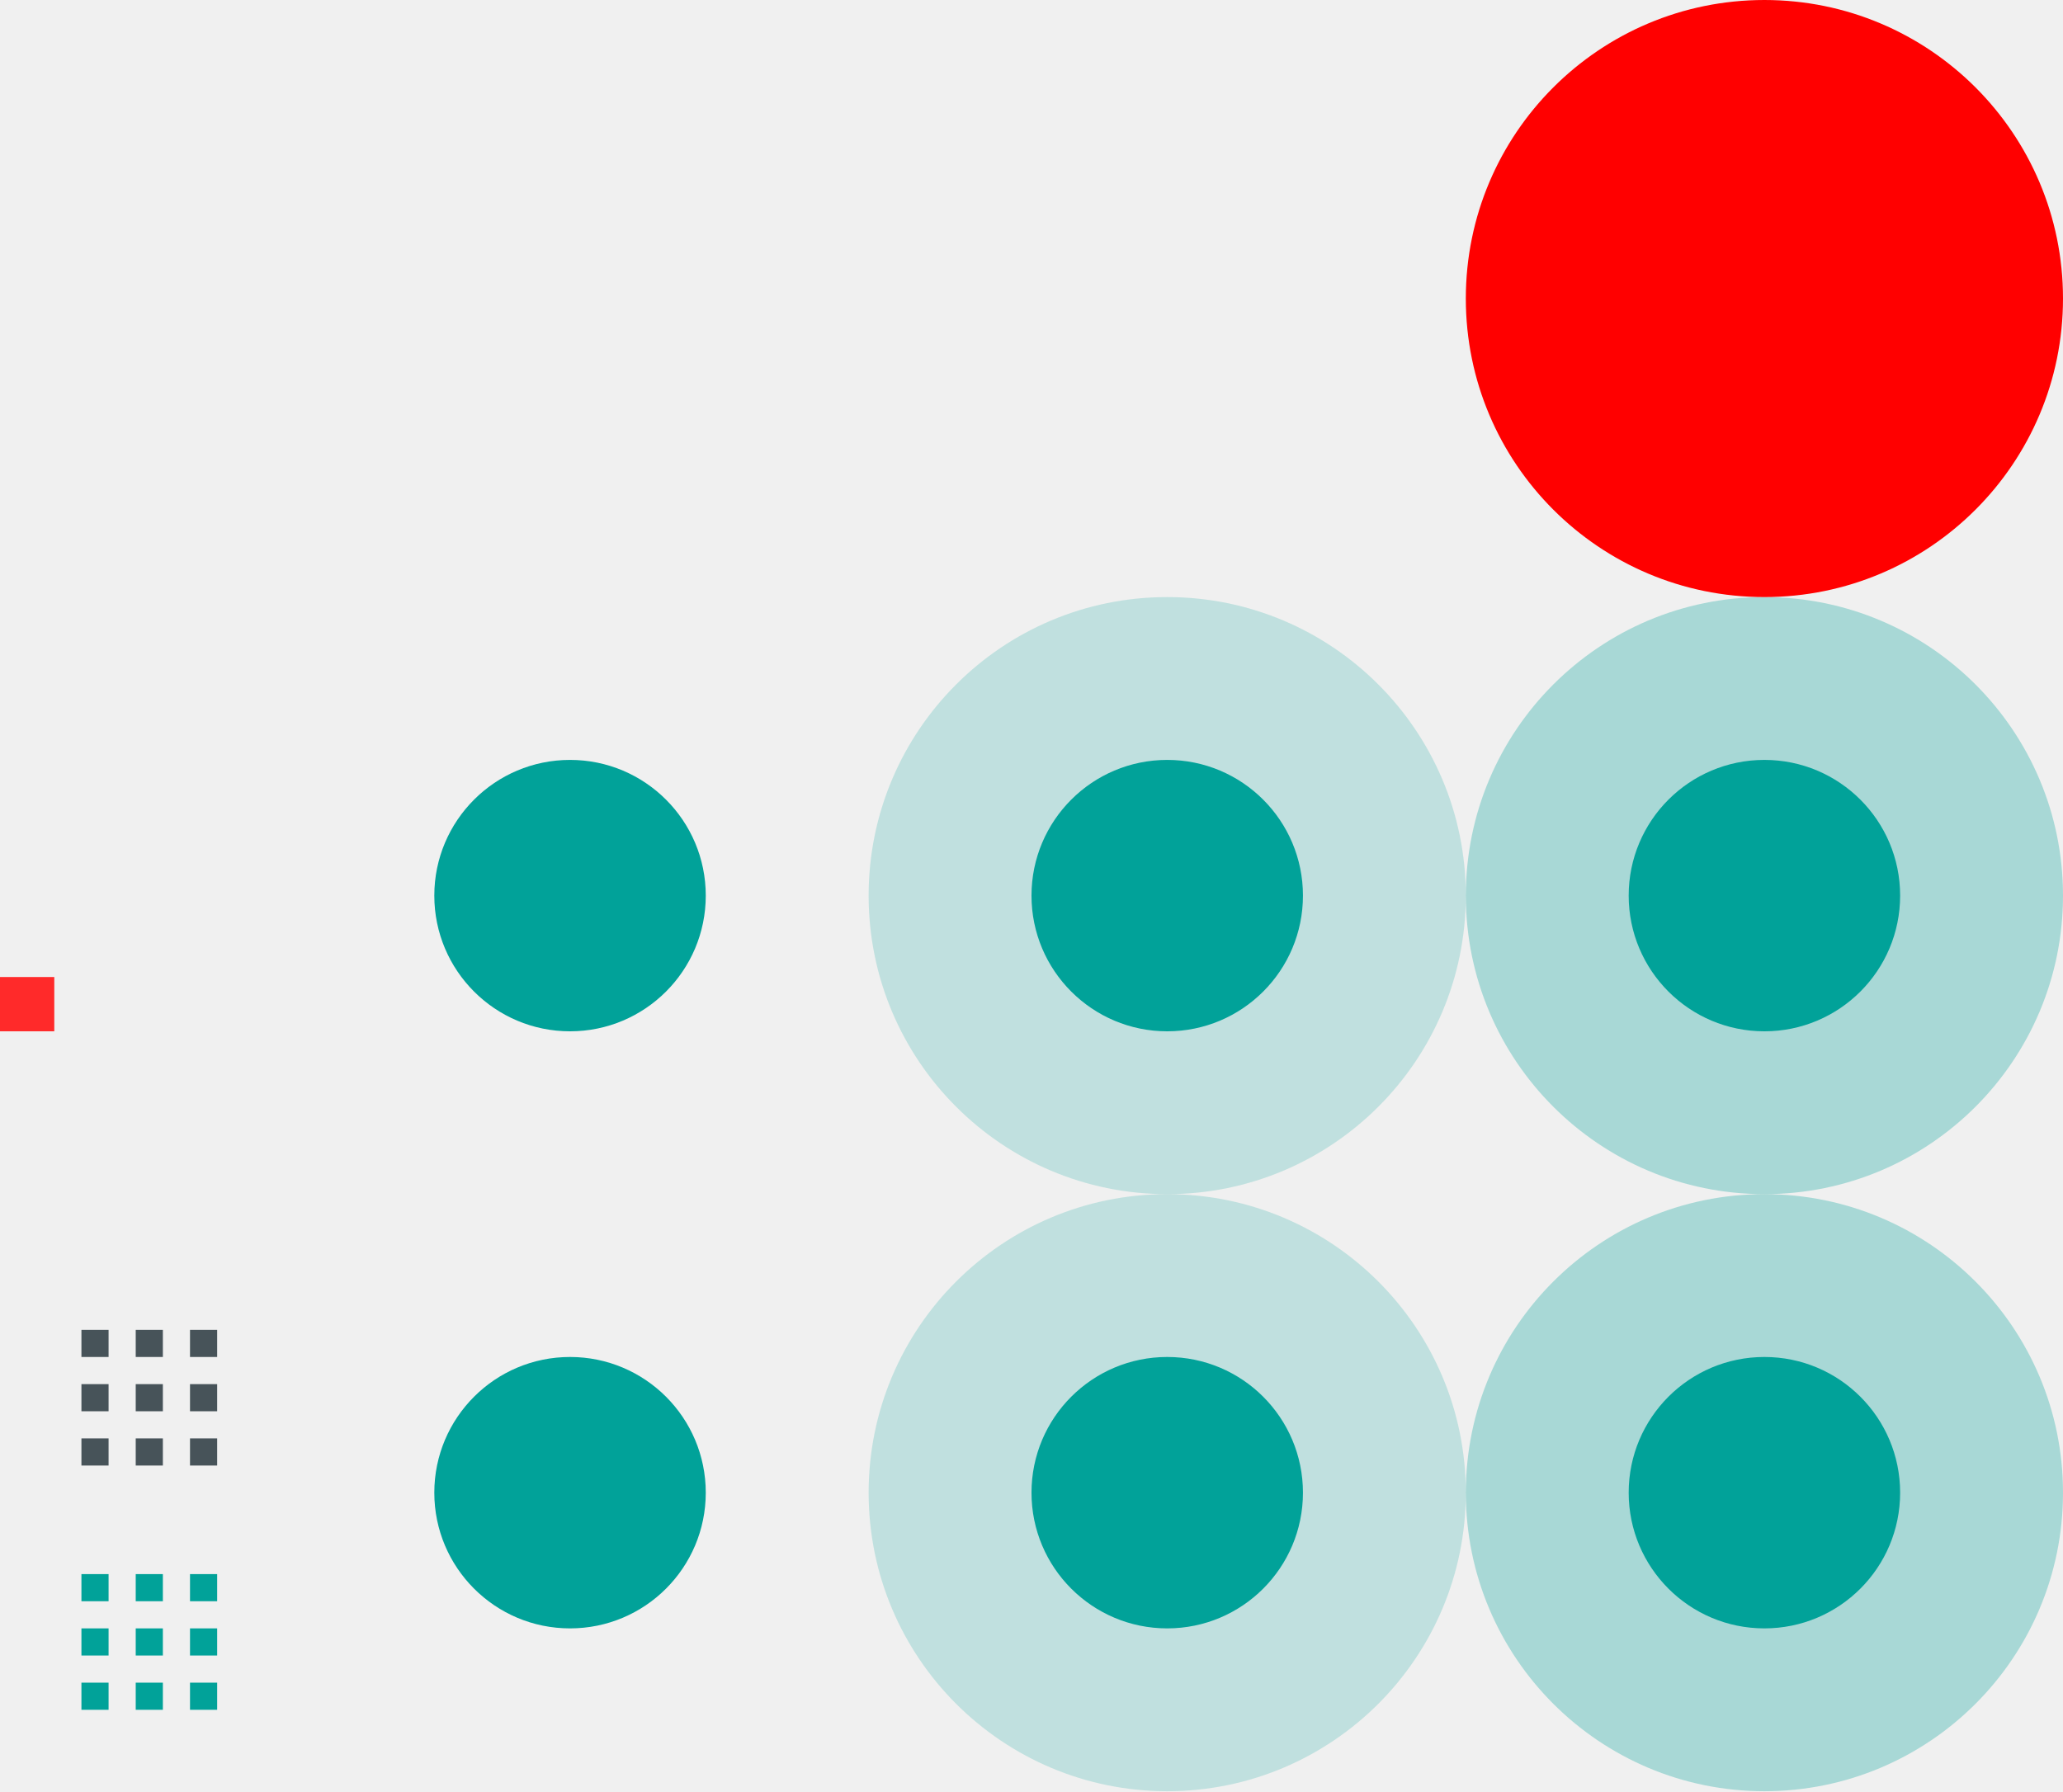
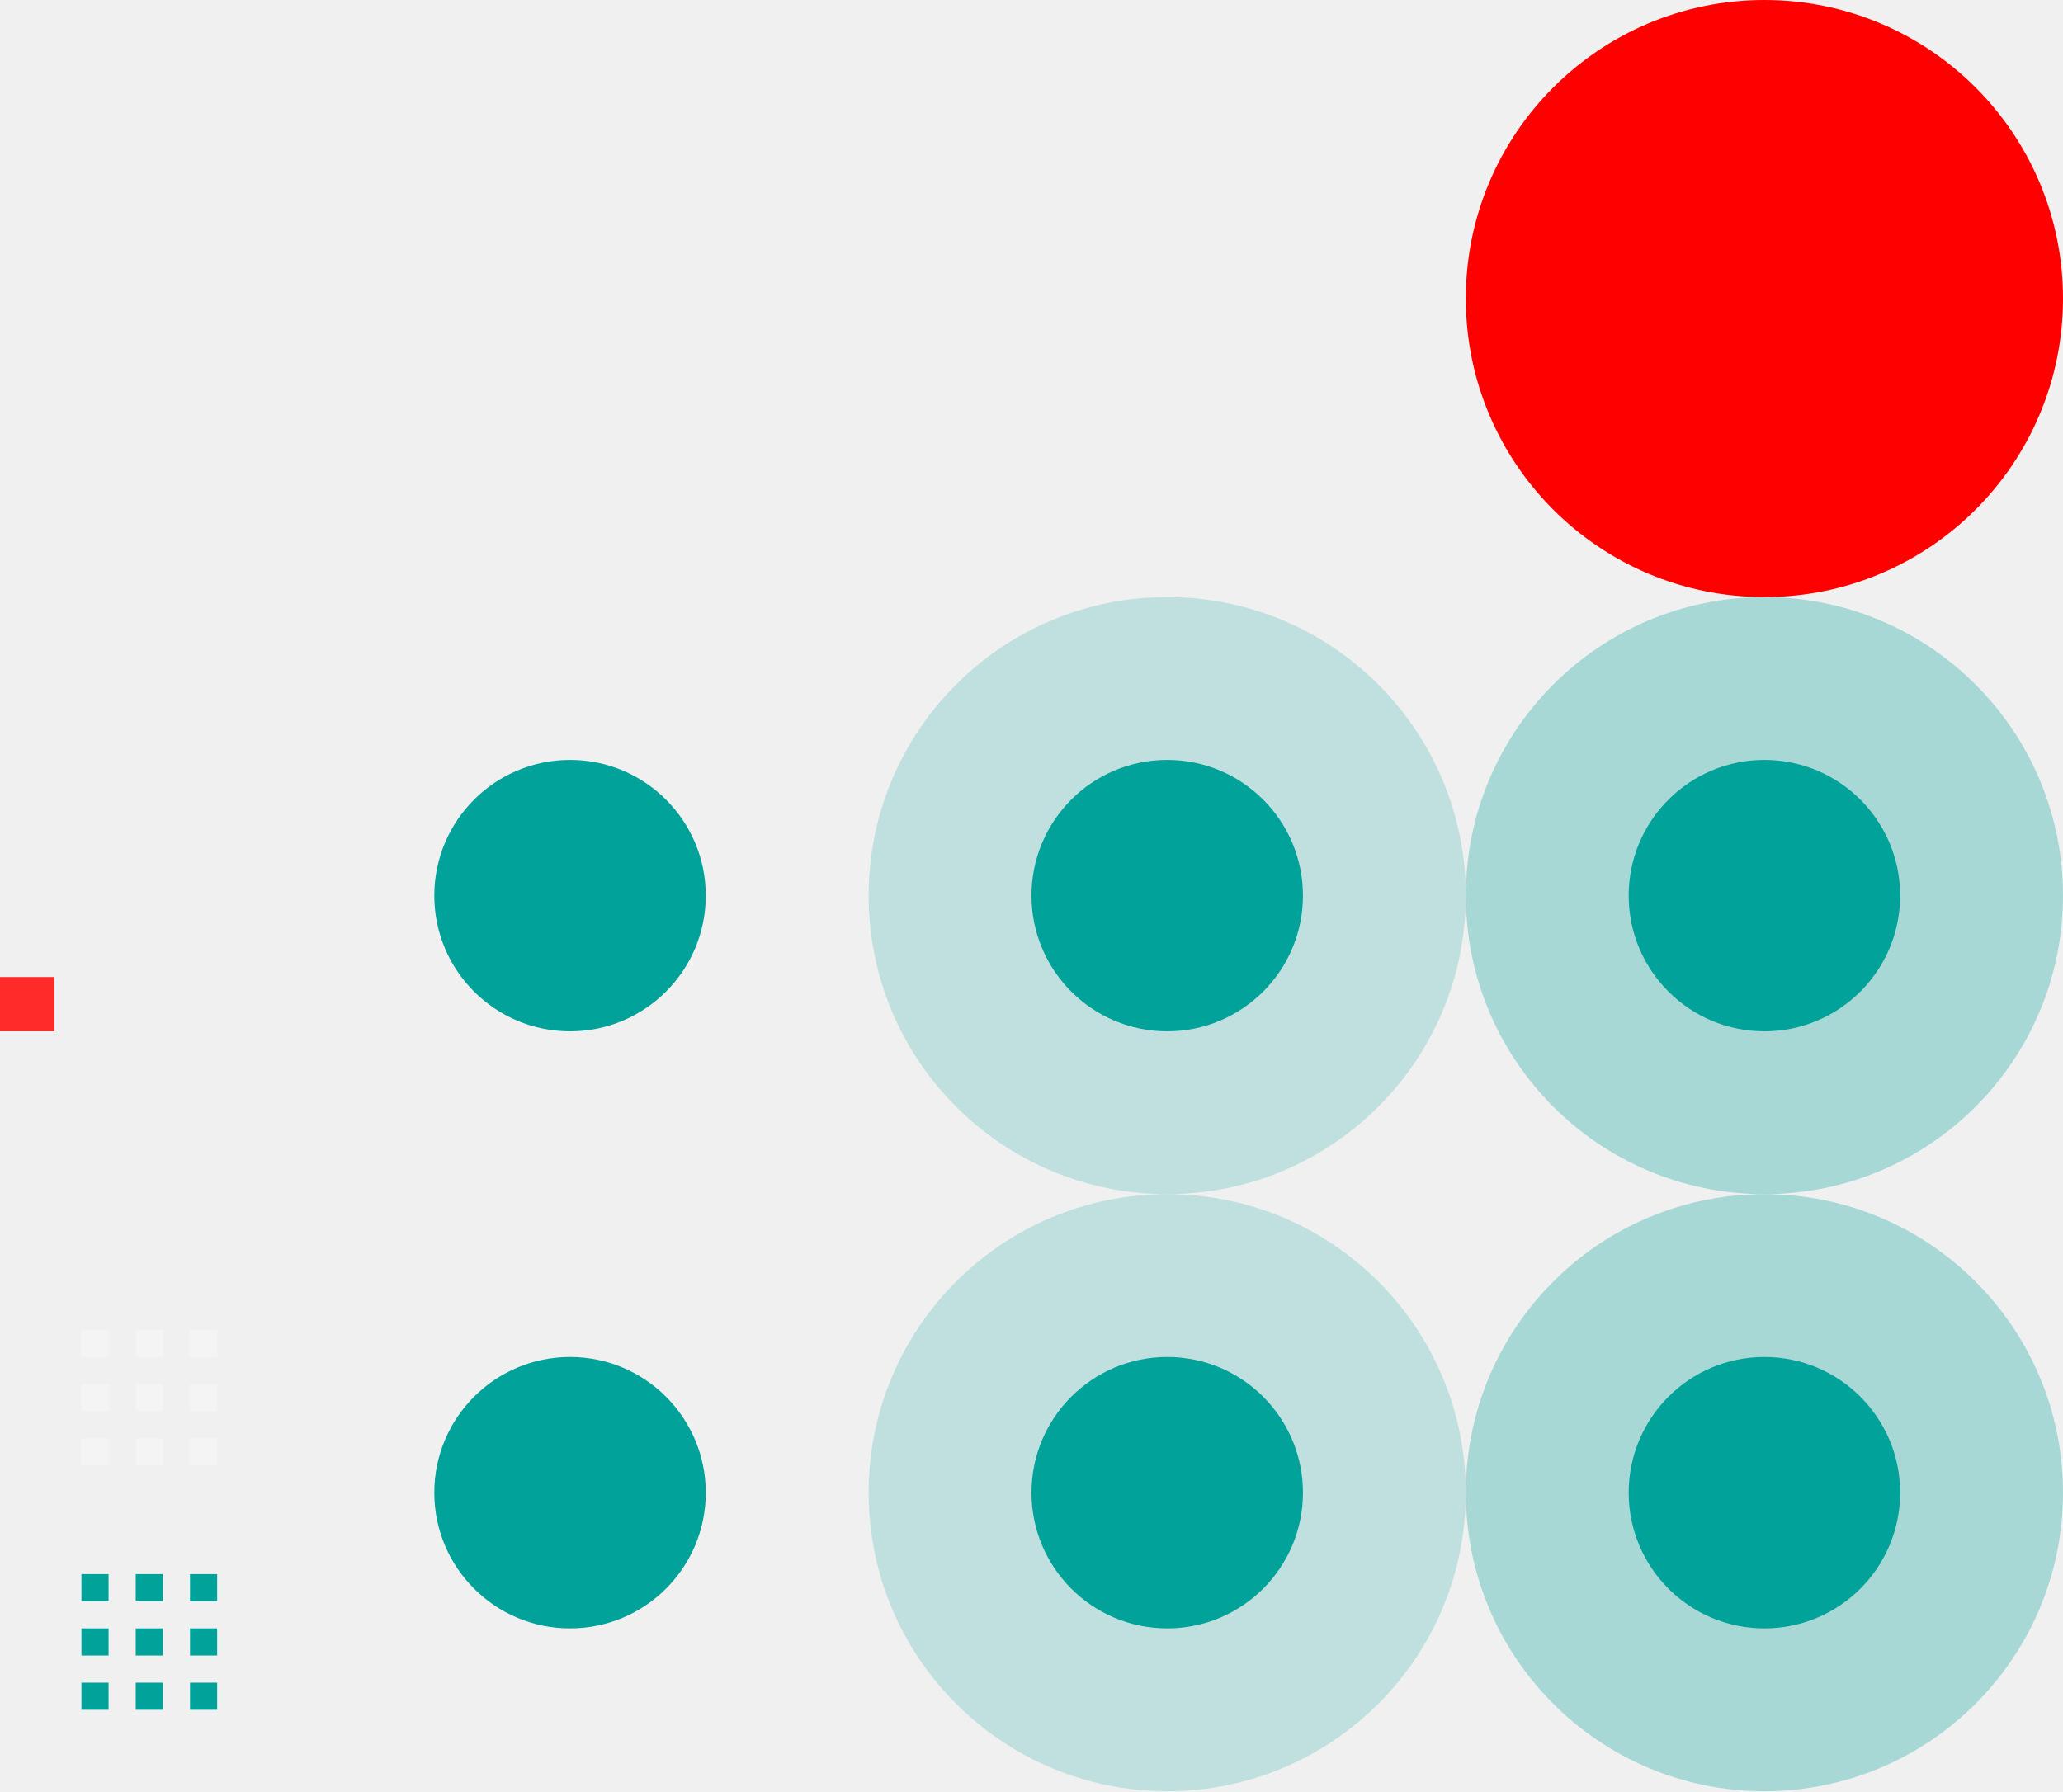
<svg xmlns="http://www.w3.org/2000/svg" id="svg2" width="76" height="66" version="1.1" viewBox="0 0 76 66">
  <rect id="hint-tile-center" width="2" height="2" x="0" y="36" style="opacity:1;fill:#ff2a2a;fill-opacity:1;stroke:none" />
-   <path id="groove-bottomright" d="m 7,53 v 1 h 1 v -1 z" style="opacity:1;fill:#475359;fill-opacity:1;stroke:none" />
-   <path id="groove-right" d="m 7,51 v 1 h 1 v -1 z" style="opacity:1;fill:#475359;fill-opacity:1;stroke:none" />
-   <path id="groove-topright" d="m 7,49 v 1 h 1 v -1 z" style="opacity:1;fill:#475359;fill-opacity:1;stroke:none" />
-   <path id="groove-bottomleft" d="m 3,53 v 1 h 1 v -1 z" style="opacity:1;fill:#475359;fill-opacity:1;stroke:none" />
-   <path id="groove-left" d="m 3,51 v 1 h 1 v -1 z" style="opacity:1;fill:#475359;fill-opacity:1;stroke:none" />
-   <path id="groove-topleft" d="M 4,49 H 3 v 1 h 1 z" style="opacity:1;fill:#475359;fill-opacity:1;stroke:none" />
-   <path id="groove-bottom" d="m 5,53 v 1 h 1 v -1 z" style="opacity:1;fill:#475359;fill-opacity:1;stroke:none" />
-   <path id="groove-center" d="M 6,51 H 5 v 1 h 1 z" style="opacity:1;fill:#475359;fill-opacity:1;stroke:none" />
-   <path id="groove-top" d="m 5,49 v 1 h 1 v -1 z" style="opacity:1;fill:#475359;fill-opacity:1;stroke:none" />
+   <path id="groove-bottomright" d="m 7,53 v 1 h 1 v -1 z" style="opacity:0.3;fill:#ffffff;fill-opacity:1;stroke:none" />
+   <path id="groove-right" d="m 7,51 v 1 h 1 v -1 z" style="opacity:0.3;fill:#ffffff;fill-opacity:1;stroke:none" />
+   <path id="groove-topright" d="m 7,49 v 1 h 1 v -1 z" style="opacity:0.3;fill:#ffffff;fill-opacity:1;stroke:none" />
+   <path id="groove-bottomleft" d="m 3,53 v 1 h 1 v -1 z" style="opacity:0.3;fill:#ffffff;fill-opacity:1;stroke:none" />
+   <path id="groove-left" d="m 3,51 v 1 h 1 v -1 z" style="opacity:0.3;fill:#ffffff;fill-opacity:1;stroke:none" />
+   <path id="groove-topleft" d="M 4,49 H 3 v 1 h 1 z" style="opacity:0.3;fill:#ffffff;fill-opacity:1;stroke:none" />
+   <path id="groove-bottom" d="m 5,53 v 1 h 1 v -1 z" style="opacity:0.3;fill:#ffffff;fill-opacity:1;stroke:none" />
+   <path id="groove-center" d="M 6,51 H 5 v 1 h 1 z" style="opacity:0.3;fill:#ffffff;fill-opacity:1;stroke:none" />
+   <path id="groove-top" d="m 5,49 v 1 h 1 v -1 z" style="opacity:0.3;fill:#ffffff;fill-opacity:1;stroke:none" />
  <path id="groove-highlight-bottomright" d="m 7,62 v 1 h 1 v -1 z" style="opacity:1;fill:#01a299;fill-opacity:1;stroke:none" />
  <path id="groove-highlight-right" d="m 7,60 v 1 h 1 v -1 z" style="opacity:1;fill:#01a299;fill-opacity:1;stroke:none" />
  <path id="groove-highlight-topright" d="m 7,58 v 1 h 1 v -1 z" style="opacity:1;fill:#01a299;fill-opacity:1;stroke:none" />
  <path id="groove-highlight-bottomleft" d="m 3,62 v 1 h 1 v -1 z" style="opacity:1;fill:#01a299;fill-opacity:1;stroke:none" />
  <path id="groove-highlight-left" d="m 3,60 v 1 h 1 v -1 z" style="opacity:1;fill:#01a299;fill-opacity:1;stroke:none" />
  <path id="groove-highlight-topleft" d="M 4,58 H 3 v 1 h 1 z" style="opacity:1;fill:#01a299;fill-opacity:1;stroke:none" />
  <path id="groove-highlight-bottom" d="m 5,62 v 1 h 1 v -1 z" style="opacity:1;fill:#01a299;fill-opacity:1;stroke:none" />
  <path id="groove-highlight-center" d="M 6,60 H 5 v 1 h 1 z" style="opacity:1;fill:#01a299;fill-opacity:1;stroke:none" />
  <path id="groove-highlight-top" d="m 5,58 v 1 h 1 v -1 z" style="opacity:1;fill:#01a299;fill-opacity:1;stroke:none" />
  <g id="horizontal-slider-handle" transform="matrix(0.6875,0,0,0.6875,-7.187504,41.25)">
    <rect id="rect1851" width="32" height="32" x="25" y="4" style="opacity:0;fill:#000000;fill-opacity:1;fill-rule:nonzero;stroke:none;stroke-width:3.95;stroke-linecap:square;stroke-linejoin:round;stroke-miterlimit:4;stroke-dasharray:none;stroke-opacity:1" />
    <circle style="opacity:1;fill:#01a299;fill-opacity:1;stroke:none;stroke-width:0.909;stroke-miterlimit:4;stroke-dasharray:none" id="circle1845" cx="41" cy="20" r="7.273" />
  </g>
  <g id="horizontal-slider-hover" transform="matrix(0.6875,0,0,0.6875,14.8125,41.25)">
    <rect style="opacity:0;fill:#000000;fill-opacity:1;fill-rule:nonzero;stroke:none;stroke-width:3.95;stroke-linecap:square;stroke-linejoin:round;stroke-miterlimit:4;stroke-dasharray:none;stroke-opacity:1" id="rect869" width="32" height="32" x="25" y="4" />
    <circle style="opacity:0.2;fill:#01a299;fill-opacity:1;stroke:none;stroke-width:2;stroke-miterlimit:4;stroke-dasharray:none" id="circle878" cx="41" cy="20" r="16" />
    <circle id="circle871" cx="41" cy="20" r="7.273" style="opacity:1;fill:#01a299;fill-opacity:1;stroke:none;stroke-width:0.909;stroke-miterlimit:4;stroke-dasharray:none" />
  </g>
  <g id="horizontal-slider-focus" transform="matrix(0.6875,0,0,0.6875,36.8125,41.25)">
    <rect id="rect885" width="32" height="32" x="25" y="4" style="opacity:0;fill:#000000;fill-opacity:1;fill-rule:nonzero;stroke:none;stroke-width:3.95;stroke-linecap:square;stroke-linejoin:round;stroke-miterlimit:4;stroke-dasharray:none;stroke-opacity:1" />
    <circle id="circle887" cx="41" cy="20" r="16" style="opacity:0.3;fill:#01a299;fill-opacity:1;stroke:none;stroke-width:2;stroke-miterlimit:4;stroke-dasharray:none" />
    <circle style="opacity:1;fill:#01a299;fill-opacity:1;stroke:none;stroke-width:0.909;stroke-miterlimit:4;stroke-dasharray:none" id="circle890" cx="41" cy="20" r="7.273" />
  </g>
  <g id="vertical-slider-handle" transform="matrix(0.6875,0,0,0.6875,-7.1875,19.25)">
    <rect style="opacity:0;fill:#000000;fill-opacity:1;fill-rule:nonzero;stroke:none;stroke-width:3.95;stroke-linecap:square;stroke-linejoin:round;stroke-miterlimit:4;stroke-dasharray:none;stroke-opacity:1" id="rect894" width="32" height="32" x="25" y="4" />
    <circle id="circle896" cx="41" cy="20" r="7.273" style="opacity:1;fill:#01a299;fill-opacity:1;stroke:none;stroke-width:0.909;stroke-miterlimit:4;stroke-dasharray:none" />
  </g>
  <g id="vertical-slider-hover" transform="matrix(0.6875,0,0,0.6875,14.8125,19.25)">
    <rect id="rect900" width="32" height="32" x="25" y="4" style="opacity:0;fill:#000000;fill-opacity:1;fill-rule:nonzero;stroke:none;stroke-width:3.95;stroke-linecap:square;stroke-linejoin:round;stroke-miterlimit:4;stroke-dasharray:none;stroke-opacity:1" />
    <circle id="circle902" cx="41" cy="20" r="16" style="opacity:0.2;fill:#01a299;fill-opacity:1;stroke:none;stroke-width:2;stroke-miterlimit:4;stroke-dasharray:none" />
    <circle style="opacity:1;fill:#01a299;fill-opacity:1;stroke:none;stroke-width:0.909;stroke-miterlimit:4;stroke-dasharray:none" id="circle904" cx="41" cy="20" r="7.273" />
  </g>
  <g id="vertical-slider-focus" transform="matrix(0.6875,0,0,0.6875,36.8125,19.25)">
    <rect style="opacity:0;fill:#000000;fill-opacity:1;fill-rule:nonzero;stroke:none;stroke-width:3.95;stroke-linecap:square;stroke-linejoin:round;stroke-miterlimit:4;stroke-dasharray:none;stroke-opacity:1" id="rect908" width="32" height="32" x="25" y="4" />
    <circle style="opacity:0.3;fill:#01a299;fill-opacity:1;stroke:none;stroke-width:2;stroke-miterlimit:4;stroke-dasharray:none" id="circle910" cx="41" cy="20" r="16" />
    <circle id="circle912" cx="41" cy="20" r="7.273" style="opacity:1;fill:#01a299;fill-opacity:1;stroke:none;stroke-width:0.909;stroke-miterlimit:4;stroke-dasharray:none" />
  </g>
  <circle style="fill:#ff0000;fill-opacity:1;stroke:none;stroke-width:1.1;stroke-opacity:1" id="hint-handle-size" cx="65" cy="11" r="11" />
</svg>
